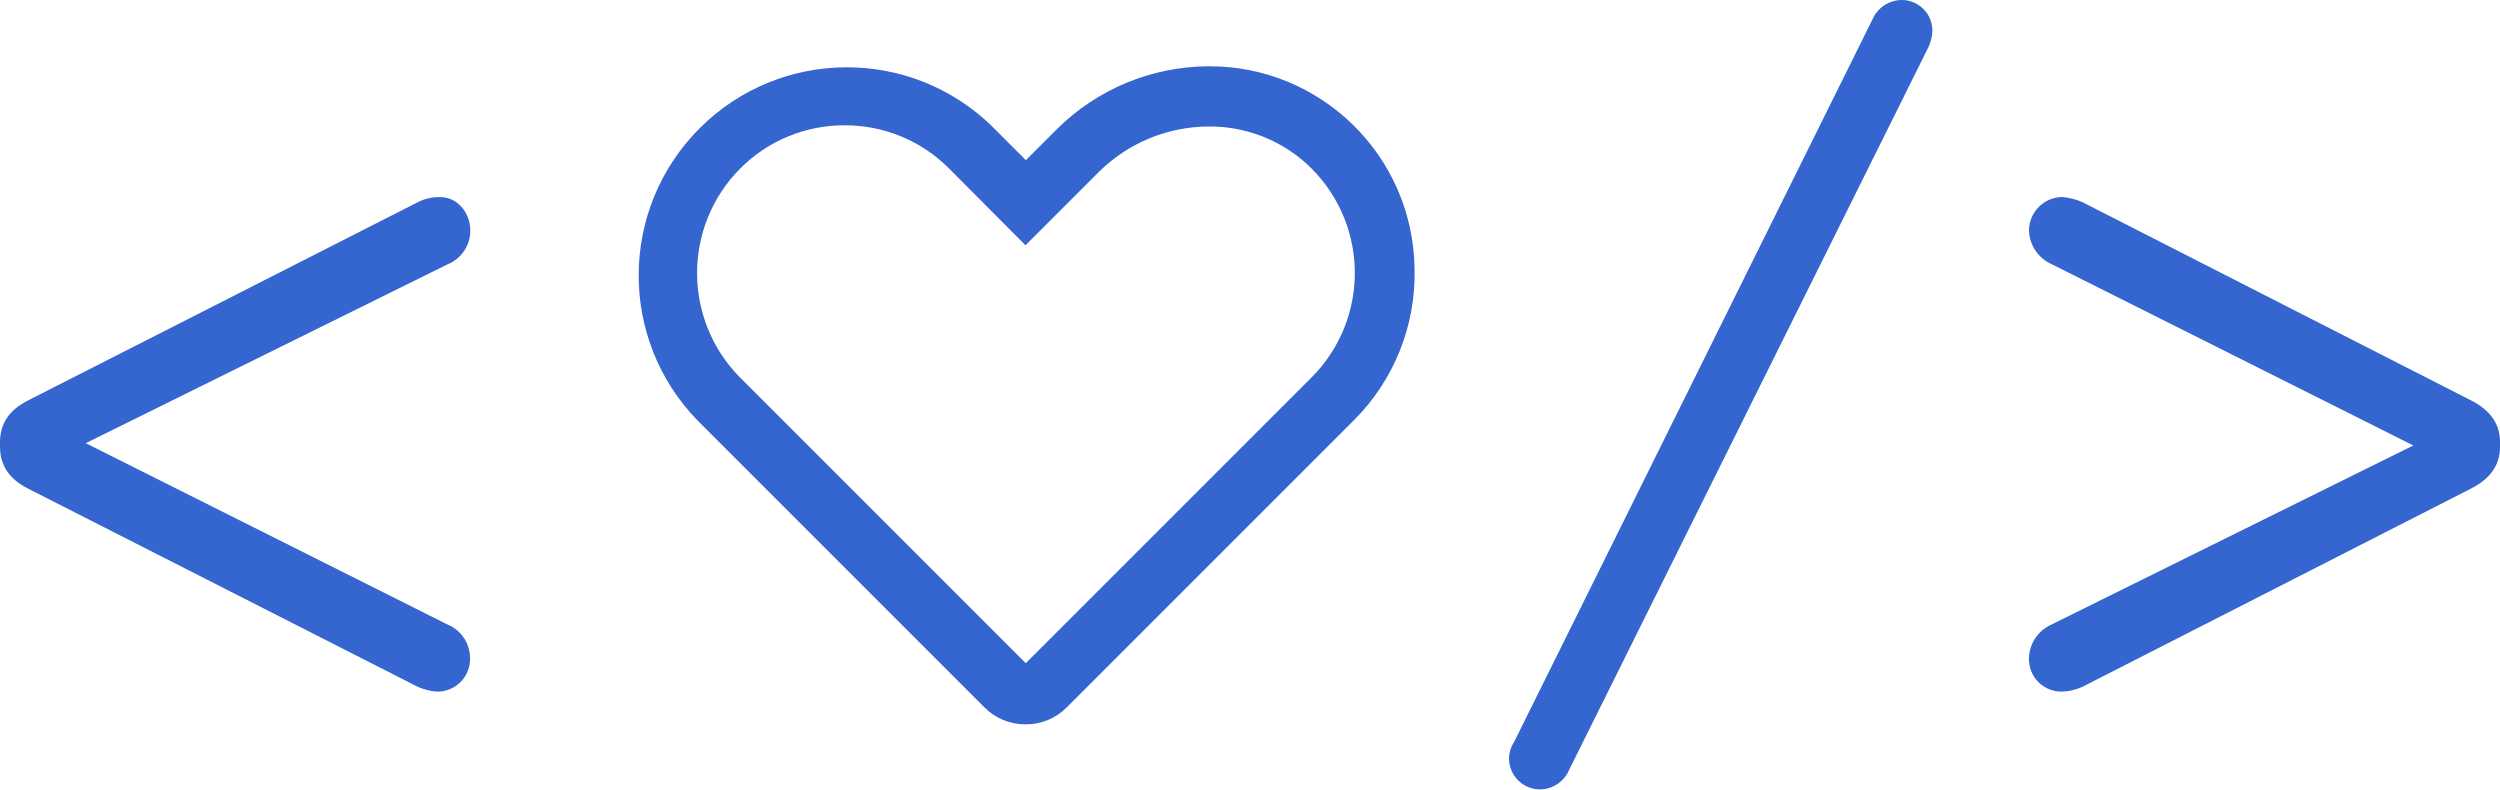
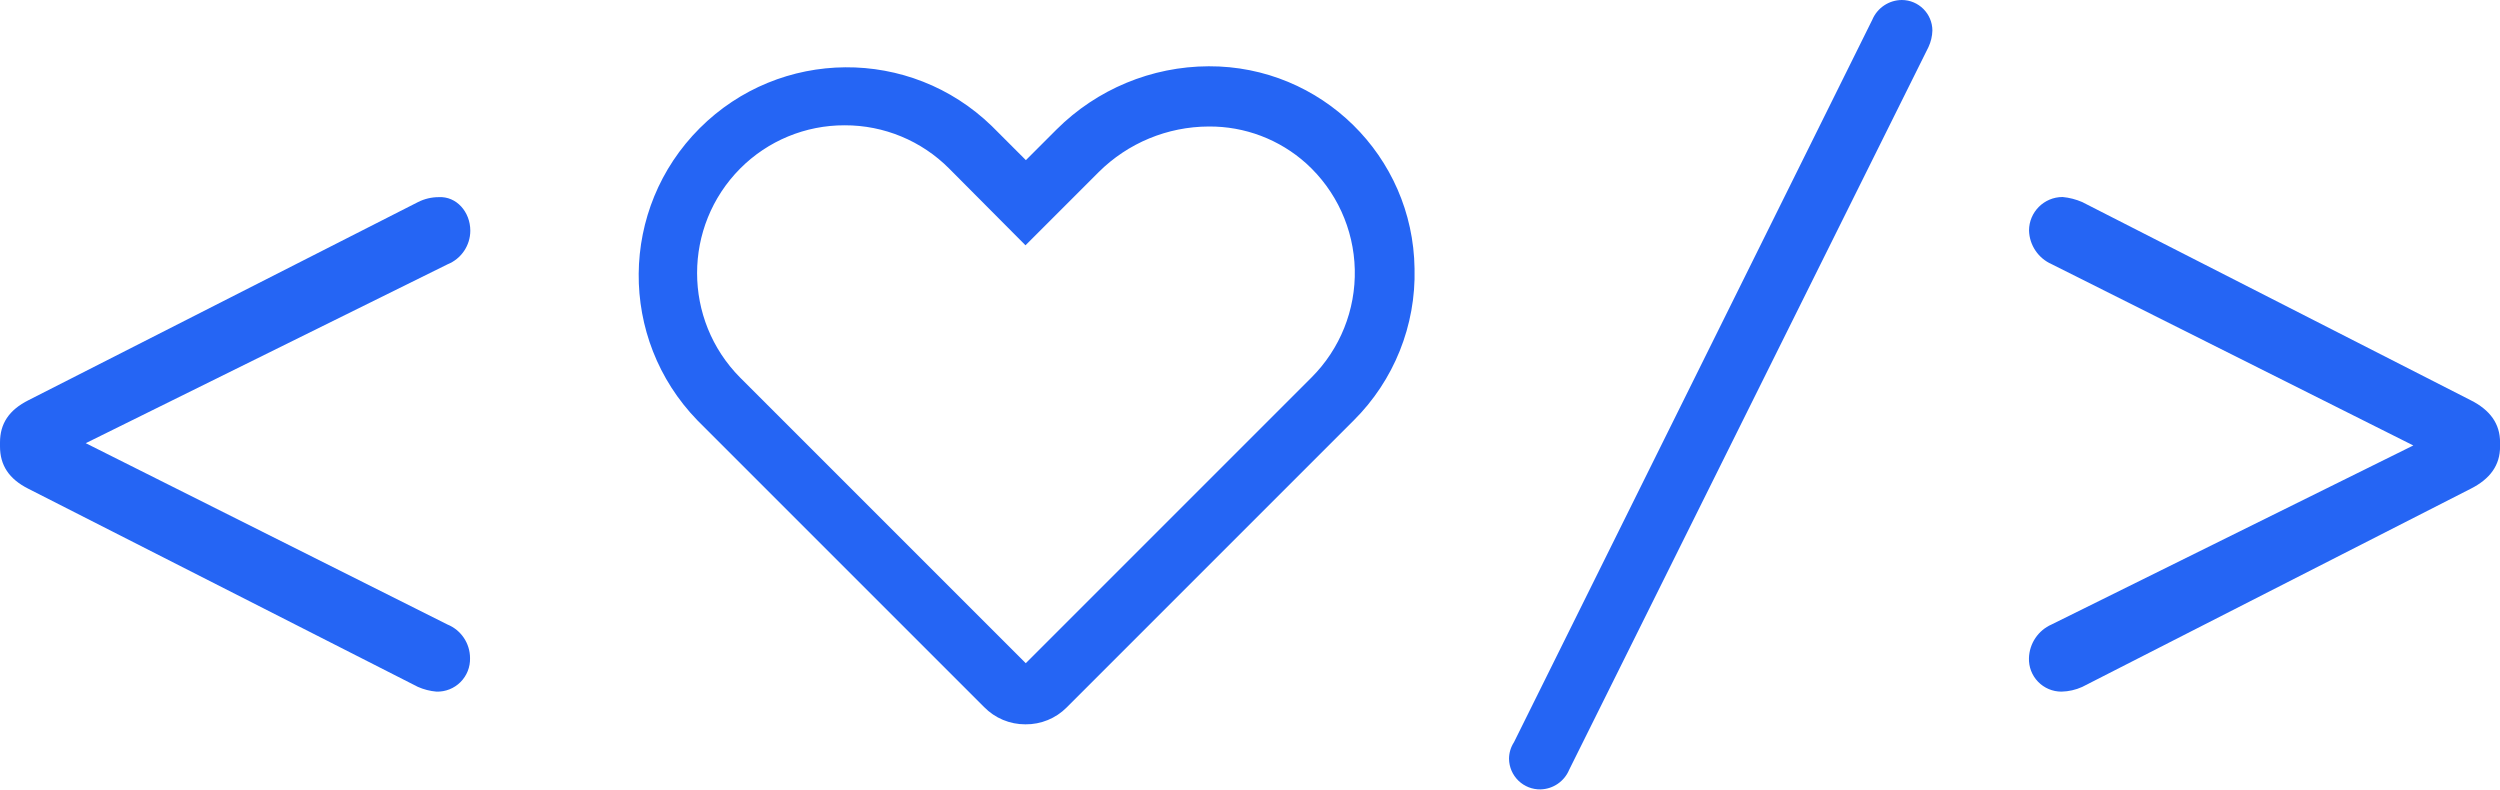
<svg xmlns="http://www.w3.org/2000/svg" viewBox="0 0 372.31 117.57">
  <defs>
-     <style>.cls-1{fill:#3565cf;}</style>
+     <style>.cls-1{fill:#2565f4;}</style>
  </defs>
  <g id="Layer_2" data-name="Layer 2">
    <g id="Layer_1-2" data-name="Layer 1">
      <path class="cls-1" d="M62.23,102.29l-58-29.5C1.32,71.33,0,69.27,0,66.48V65.9c0-2.79,1.32-4.84,4.26-6.31l58-29.5a6.83,6.83,0,0,1,3.08-.73c2.64-.15,4.7,2.2,4.7,5a5.41,5.41,0,0,1-3.38,5L12.77,66,66.63,93A5.41,5.41,0,0,1,70,98a4.86,4.86,0,0,1-5,5A8.69,8.69,0,0,1,62.23,102.29Z" />
      <path class="cls-1" d="M225.47,110.53,278.83,2.94A4.81,4.81,0,0,1,283.23,0a4.57,4.57,0,0,1,4.55,4.55A6.24,6.24,0,0,1,287.2,7L233.69,114.63a4.76,4.76,0,0,1-4.26,2.93,4.61,4.61,0,0,1-4.7-4.55A4.55,4.55,0,0,1,225.47,110.53Z" />
      <path class="cls-1" d="M310.09,30.09l57.83,29.5c2.93,1.47,4.4,3.52,4.4,6.31v.59c0,2.79-1.47,4.84-4.4,6.31l-57.83,29.5A7.89,7.89,0,0,1,307,103a4.83,4.83,0,0,1-4.84-5,5.65,5.65,0,0,1,3.37-5L359.4,66.34l-53.86-27a5.65,5.65,0,0,1-3.37-5,5,5,0,0,1,5-5A9.58,9.58,0,0,1,310.09,30.09Z" />
      <path class="cls-1" d="M152.71,107.87a8.54,8.54,0,0,1-6.16-2.58L103.84,62.58a31,31,0,0,1,43.85-43.82l5.09,5.09,4.56-4.56A32.24,32.24,0,0,1,180,9.87,30.54,30.54,0,0,1,210.66,40a30.77,30.77,0,0,1-9.07,22.62l-42.73,42.73A8.53,8.53,0,0,1,152.71,107.87ZM125.79,18.66a21.85,21.85,0,0,0-15.56,6.44,22.1,22.1,0,0,0,0,31.14l42.53,42.53,42.54-42.54a22,22,0,0,0-.76-31.88A21.47,21.47,0,0,0,180,18.84a23.33,23.33,0,0,0-16.38,6.79l-10.9,10.9L141.35,25.1A21.85,21.85,0,0,0,125.79,18.66Z" />
    </g>
  </g>
</svg>
